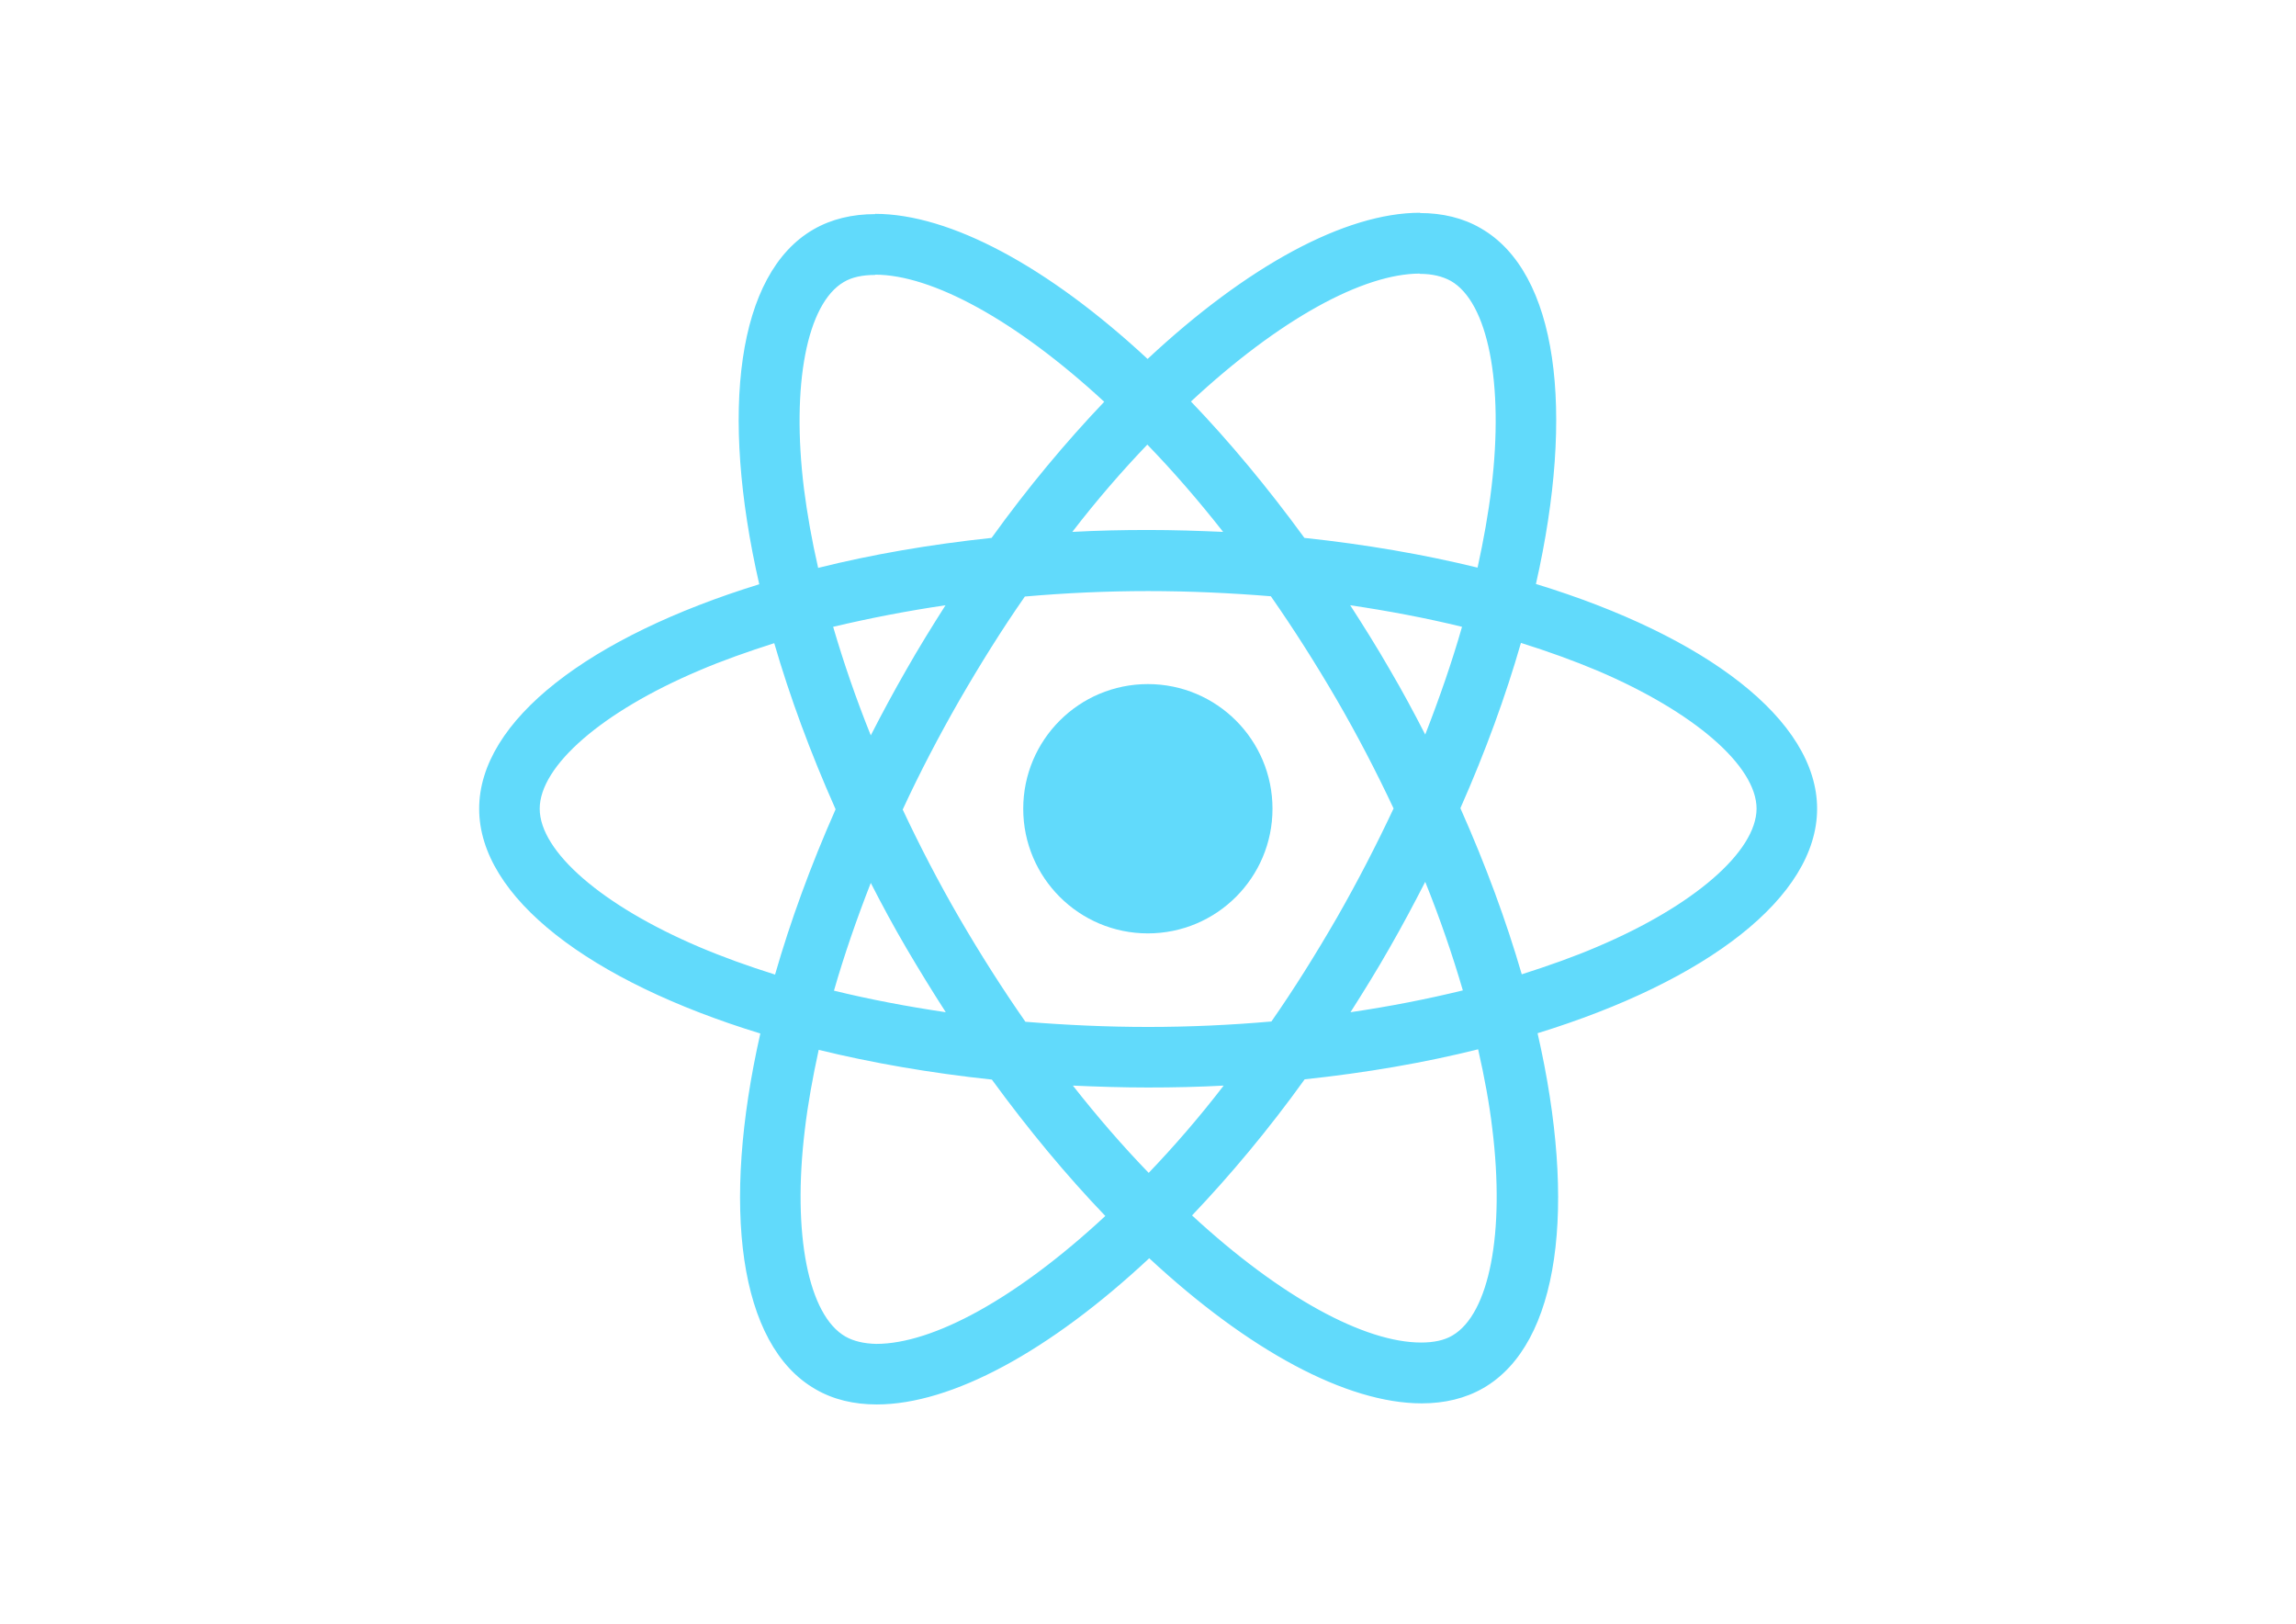
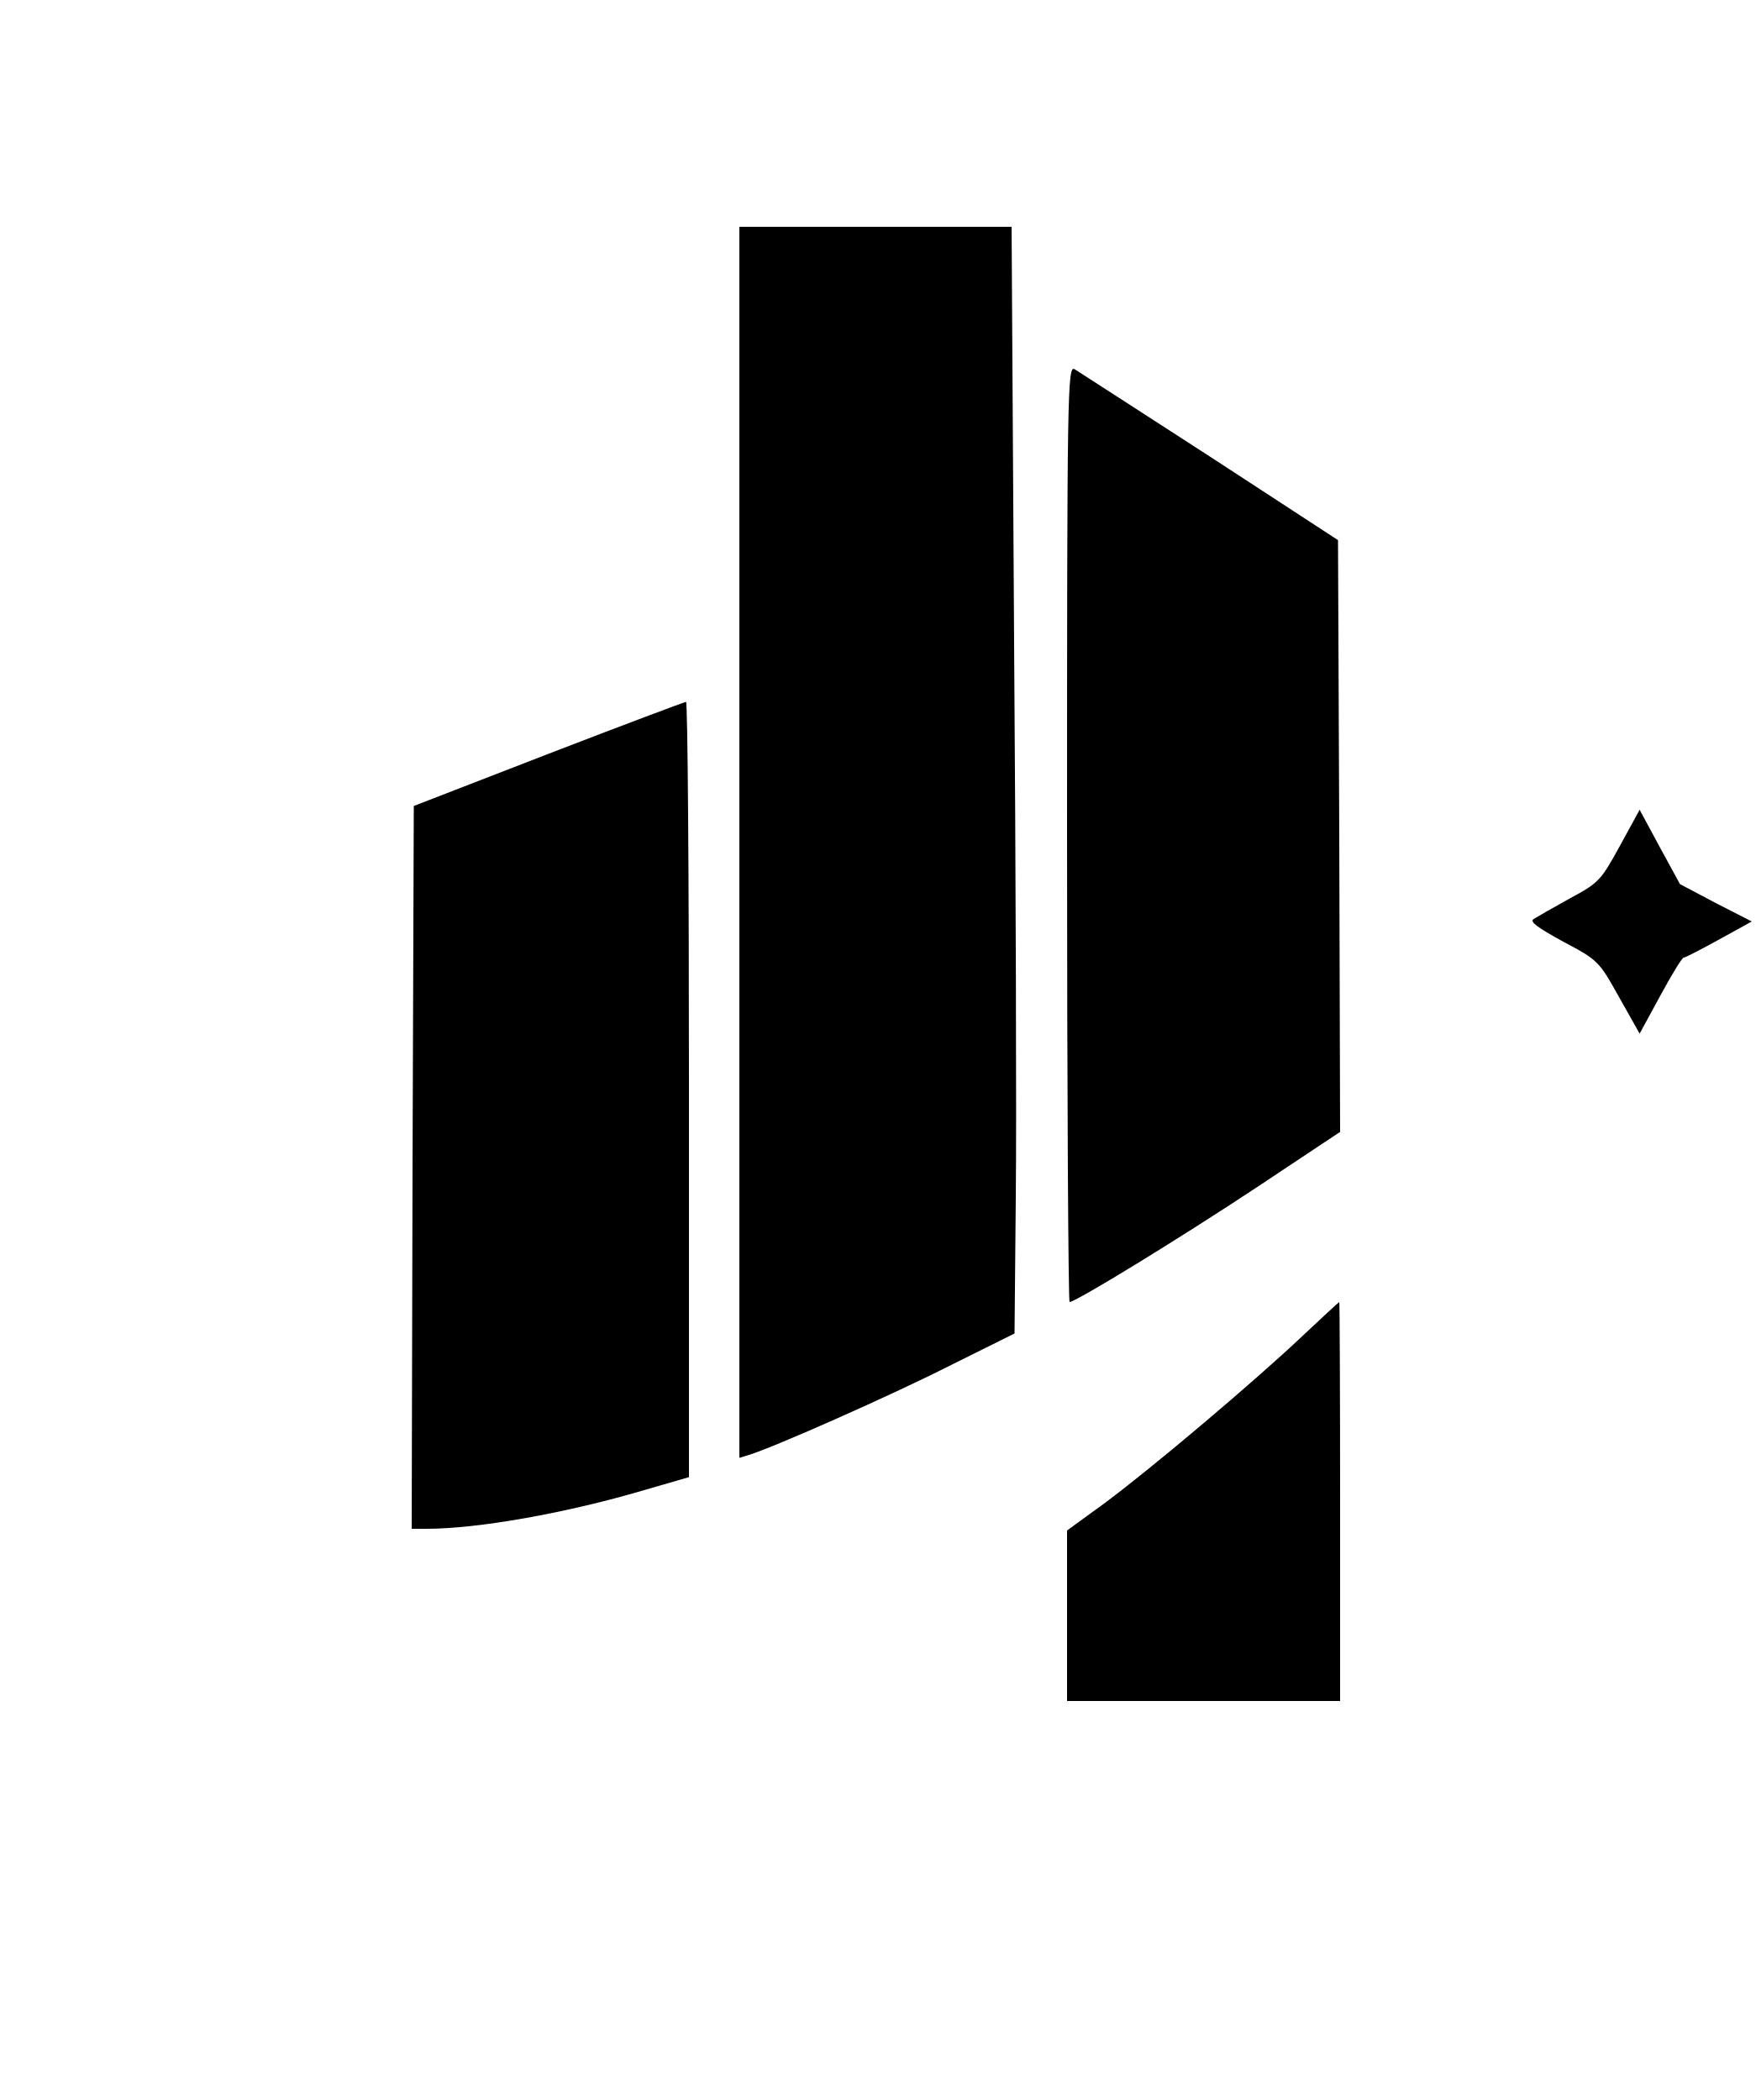
- <svg xmlns="http://www.w3.org/2000/svg" viewBox="0 0 841.9 595.3">
-   <g fill="#61DAFB">
-     <path d="M666.3 296.5c0-32.5-40.7-63.3-103.1-82.4 14.4-63.6 8-114.2-20.2-130.4-6.5-3.8-14.1-5.6-22.4-5.6v22.3c4.6 0 8.3.9 11.4 2.6 13.6 7.8 19.5 37.5 14.9 75.7-1.1 9.4-2.9 19.3-5.1 29.4-19.6-4.8-41-8.5-63.5-10.9-13.5-18.5-27.5-35.3-41.6-50 32.6-30.3 63.2-46.9 84-46.9V78c-27.5 0-63.5 19.6-99.9 53.6-36.4-33.8-72.4-53.2-99.9-53.2v22.3c20.7 0 51.4 16.5 84 46.6-14 14.7-28 31.4-41.3 49.9-22.6 2.4-44 6.1-63.6 11-2.3-10-4-19.7-5.2-29-4.7-38.2 1.1-67.9 14.6-75.8 3-1.8 6.9-2.6 11.5-2.6V78.5c-8.4 0-16 1.8-22.6 5.6-28.1 16.2-34.4 66.7-19.9 130.1-62.2 19.2-102.7 49.9-102.7 82.3 0 32.5 40.7 63.3 103.1 82.4-14.4 63.6-8 114.2 20.2 130.4 6.5 3.8 14.1 5.6 22.5 5.6 27.5 0 63.5-19.6 99.9-53.6 36.4 33.8 72.4 53.2 99.9 53.2 8.4 0 16-1.8 22.6-5.6 28.1-16.2 34.4-66.7 19.9-130.1 62-19.1 102.5-49.9 102.5-82.3zm-130.2-66.7c-3.7 12.9-8.3 26.2-13.5 39.5-4.1-8-8.4-16-13.1-24-4.6-8-9.5-15.8-14.4-23.4 14.2 2.1 27.9 4.7 41 7.9zm-45.8 106.5c-7.8 13.5-15.8 26.3-24.1 38.2-14.9 1.3-30 2-45.2 2-15.1 0-30.2-.7-45-1.9-8.3-11.9-16.4-24.6-24.2-38-7.6-13.1-14.5-26.4-20.8-39.8 6.2-13.4 13.2-26.8 20.7-39.9 7.8-13.5 15.8-26.3 24.1-38.2 14.9-1.3 30-2 45.2-2 15.1 0 30.2.7 45 1.9 8.3 11.9 16.4 24.6 24.2 38 7.6 13.1 14.5 26.4 20.8 39.8-6.3 13.4-13.2 26.8-20.7 39.9zm32.3-13c5.4 13.4 10 26.8 13.8 39.8-13.1 3.2-26.9 5.9-41.2 8 4.9-7.7 9.8-15.6 14.4-23.7 4.6-8 8.9-16.1 13-24.1zM421.2 430c-9.3-9.6-18.6-20.3-27.8-32 9 .4 18.2.7 27.5.7 9.4 0 18.7-.2 27.8-.7-9 11.7-18.3 22.4-27.5 32zm-74.4-58.9c-14.2-2.1-27.9-4.7-41-7.9 3.7-12.9 8.3-26.2 13.5-39.5 4.1 8 8.4 16 13.1 24 4.7 8 9.5 15.8 14.4 23.4zM420.7 163c9.3 9.6 18.6 20.3 27.8 32-9-.4-18.2-.7-27.5-.7-9.4 0-18.7.2-27.8.7 9-11.7 18.3-22.4 27.5-32zm-74 58.9c-4.9 7.7-9.8 15.6-14.4 23.7-4.6 8-8.9 16-13 24-5.4-13.4-10-26.8-13.8-39.8 13.1-3.1 26.9-5.8 41.2-7.9zm-90.5 125.2c-35.4-15.1-58.3-34.9-58.3-50.6 0-15.7 22.9-35.6 58.3-50.6 8.6-3.7 18-7 27.7-10.1 5.7 19.6 13.2 40 22.5 60.9-9.2 20.8-16.6 41.1-22.2 60.6-9.9-3.1-19.3-6.5-28-10.2zM310 490c-13.6-7.8-19.5-37.5-14.9-75.7 1.1-9.4 2.9-19.3 5.1-29.4 19.6 4.8 41 8.5 63.5 10.9 13.5 18.5 27.5 35.3 41.6 50-32.6 30.3-63.2 46.9-84 46.9-4.5-.1-8.3-1-11.3-2.7zm237.2-76.2c4.7 38.2-1.1 67.9-14.6 75.8-3 1.8-6.9 2.6-11.5 2.6-20.7 0-51.4-16.5-84-46.6 14-14.7 28-31.4 41.3-49.9 22.6-2.4 44-6.1 63.6-11 2.3 10.1 4.1 19.8 5.2 29.1zm38.5-66.7c-8.6 3.7-18 7-27.7 10.1-5.7-19.6-13.2-40-22.5-60.9 9.2-20.8 16.6-41.1 22.2-60.6 9.9 3.1 19.3 6.5 28.1 10.2 35.4 15.1 58.3 34.9 58.3 50.6-.1 15.7-23 35.6-58.4 50.6zM320.8 78.4z" />
-     <circle cx="420.9" cy="296.5" r="45.7" />
-     <path d="M520.5 78.1z" />
+ <svg xmlns="http://www.w3.org/2000/svg" version="1.0" width="418pt" height="500pt" viewBox="0 0 418 500" preserveAspectRatio="xMidYMid meet">
+   <g transform="translate(0,500) scale(0.1,-0.1)" fill="#000000" stroke="none">
+     <path d="M1760 2994 l0 -1465 23 7 c59 18 339 142 477 212 l155 77 3 325 c2 179 0 772 -4 1318 l-6 992 -324 0 -324 0 0 -1466z" />
+     <path d="M2540 3015 c0 -613 3 -1115 6 -1115 15 0 266 154 447 274 l197 131 -2 705 -3 704 -305 199 c-168 109 -313 202 -322 208 -17 9 -18 -46 -18 -1106z" />
+     <path d="M1305 3205 l-320 -124 -3 -860 -2 -861 35 0 c122 0 332 37 518 92 l107 31 0 924 c0 507 -3 923 -7 922 -5 -1 -152 -56 -328 -124z" />
+     <path d="M3856 2986 c-45 -82 -50 -88 -119 -125 -40 -22 -78 -44 -86 -49 -11 -6 8 -20 70 -54 83 -44 85 -46 133 -132 l49 -87 49 90 c27 50 52 91 56 91 4 0 42 20 84 43 l78 43 -86 44 -85 45 -48 88 -48 89 -47 -86z" />
+     <path d="M3095 1814 c-116 -109 -355 -311 -467 -394 l-88 -64 0 -203 0 -203 325 0 325 0 0 475 c0 261 -1 475 -2 475 -2 -1 -43 -39 -93 -86z" />
  </g>
</svg>
